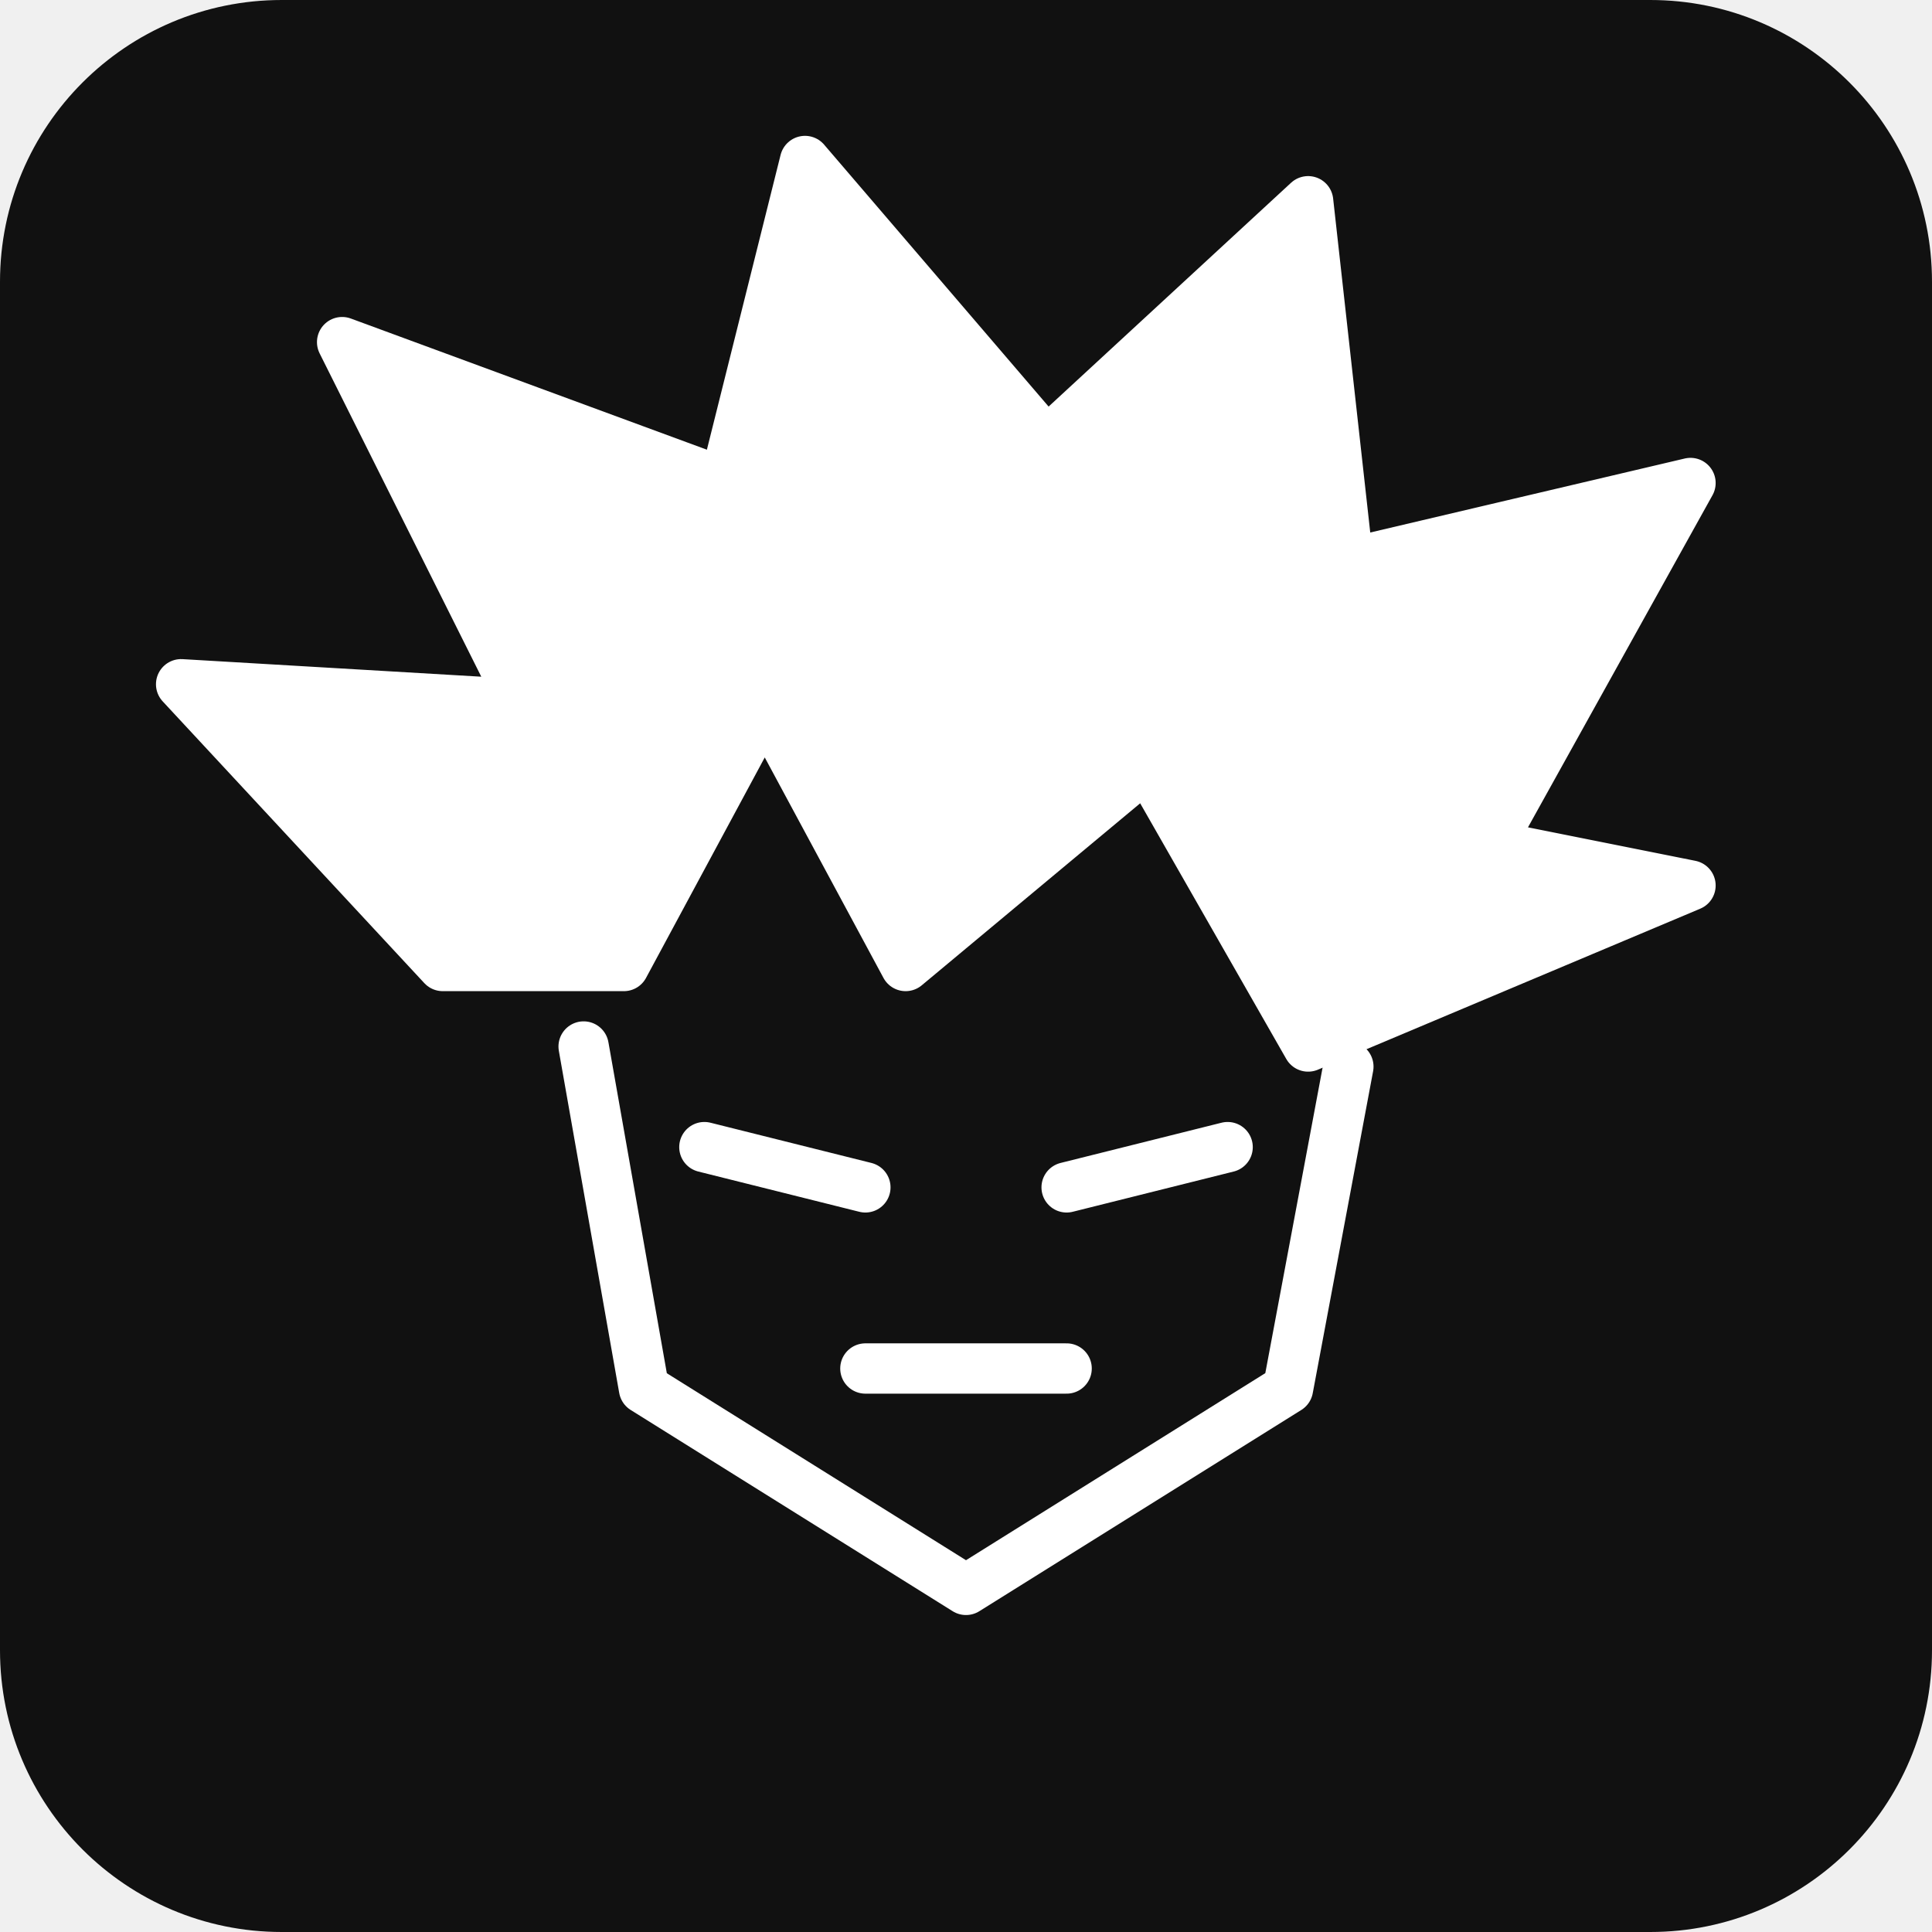
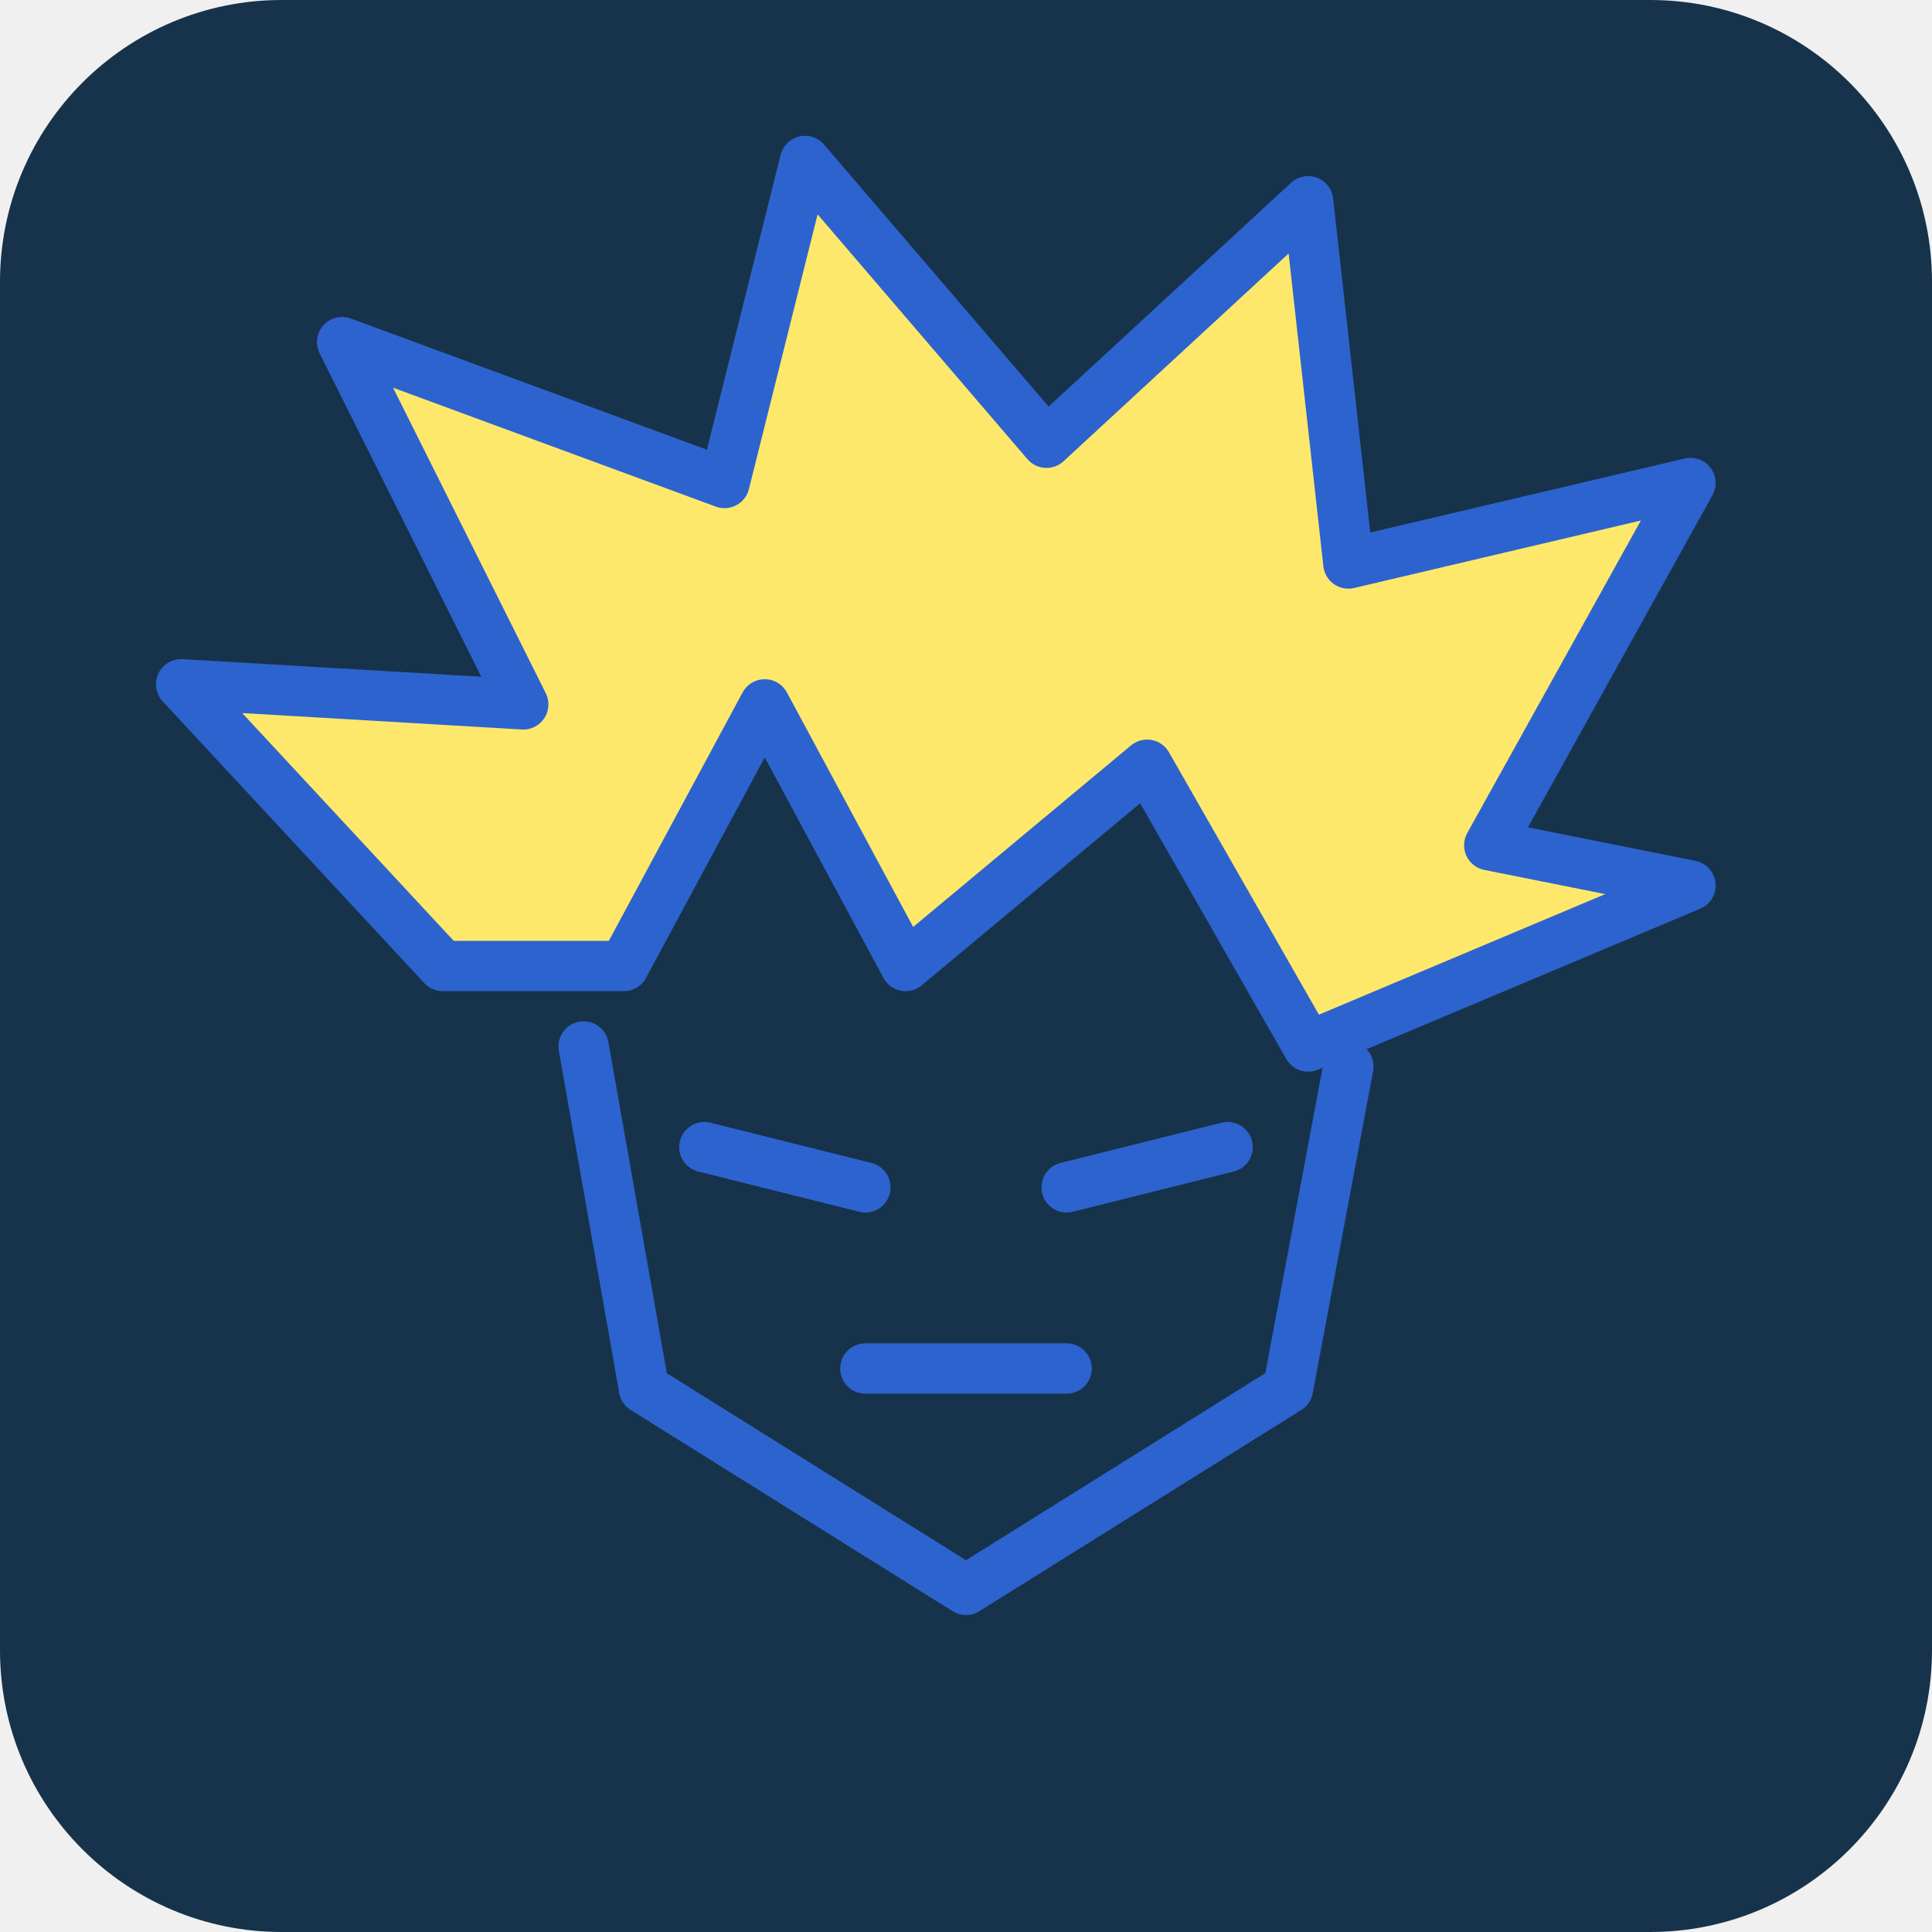
<svg xmlns="http://www.w3.org/2000/svg" width="96" height="96" viewBox="0 0 96 96">
-   <rect width="96" height="96" rx="14" fill="#111" />
-   <g fill="none" stroke="#fff" stroke-width="2.5" stroke-linejoin="round" stroke-linecap="round">
-     <path fill="#fff" d="M22 48L9 34L26 35L17 17L36 24L40 8L52 22L65 10L67 28L84 24L74 42L84 44L65 52L57 38L45 48L38 35L31 48Z" />
+   <rect width="96" height="96" rx="14" fill="#16334b" />
+   <g fill="none" stroke="#2d63ce" stroke-width="2.5" stroke-linejoin="round" stroke-linecap="round">
+     <path fill="#fde86c" d="M22 48L9 34L26 35L17 17L36 24L40 8L52 22L65 10L67 28L84 24L74 42L84 44L65 52L57 38L45 48L38 35L31 48Z" />
    <path d="M29 52L32 69L48 79L64 69L67 53M35 57L43 59M61 57L53 59M43 68H53" />
  </g>
</svg>
